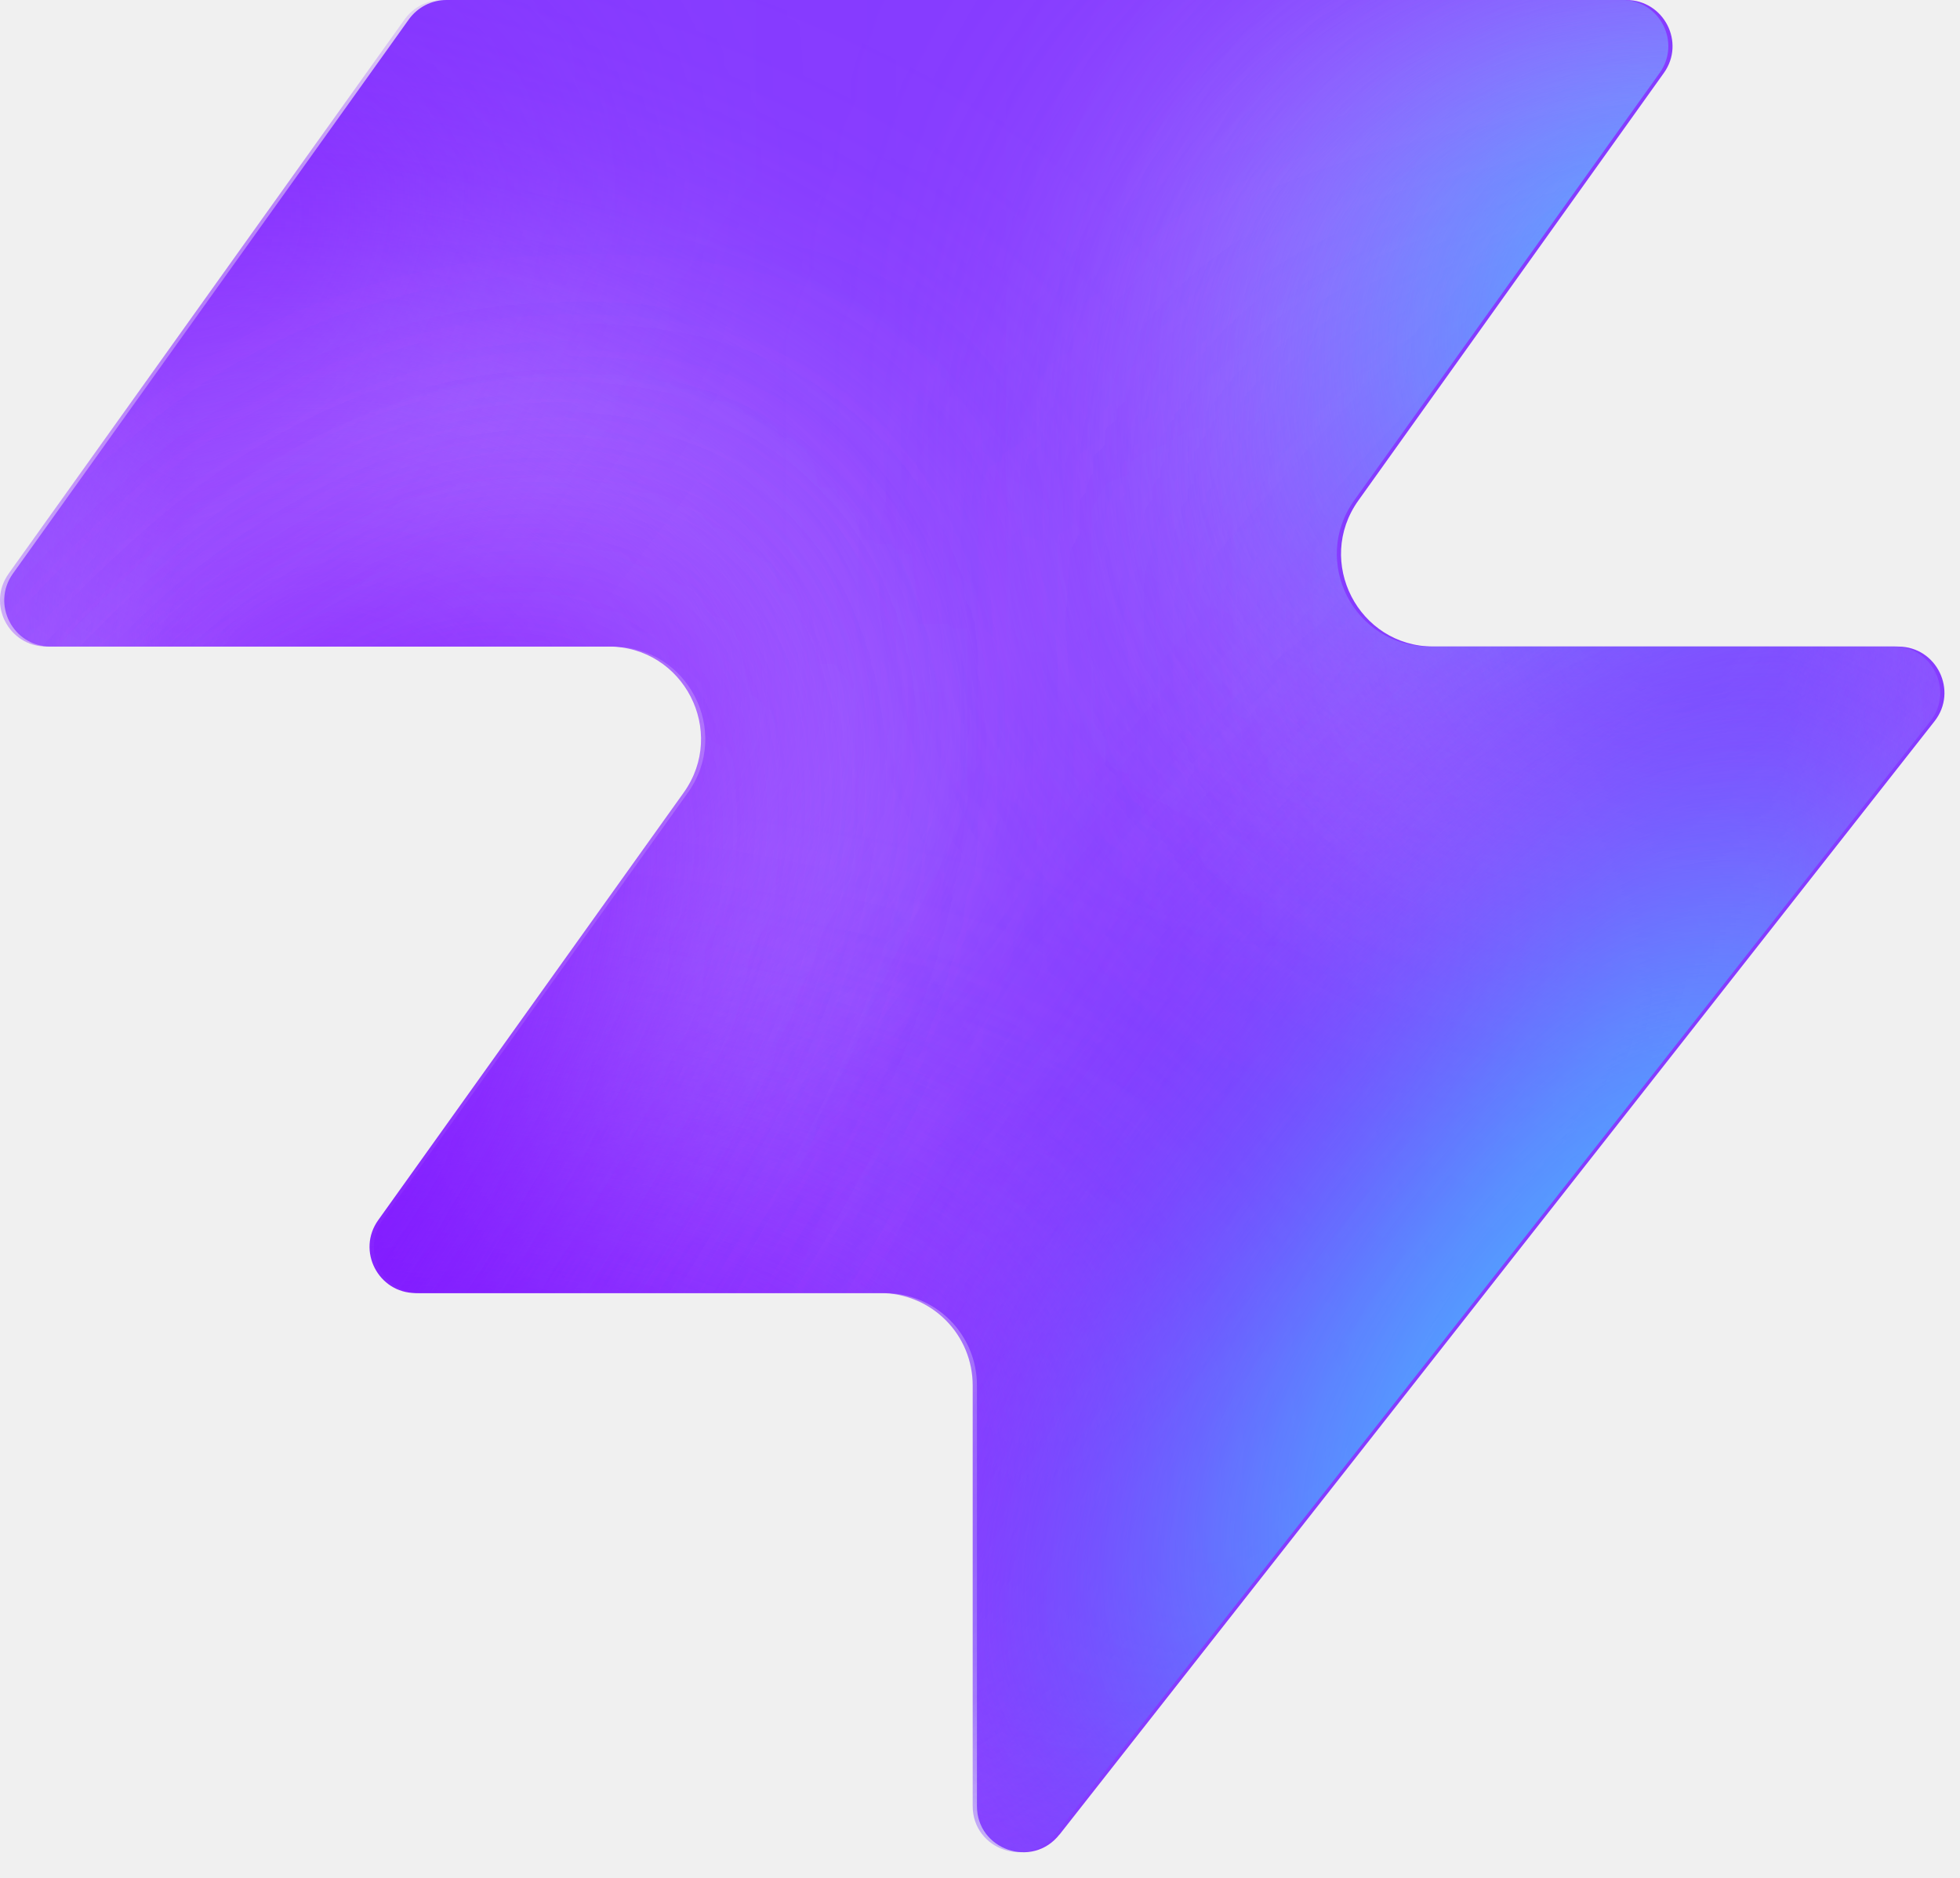
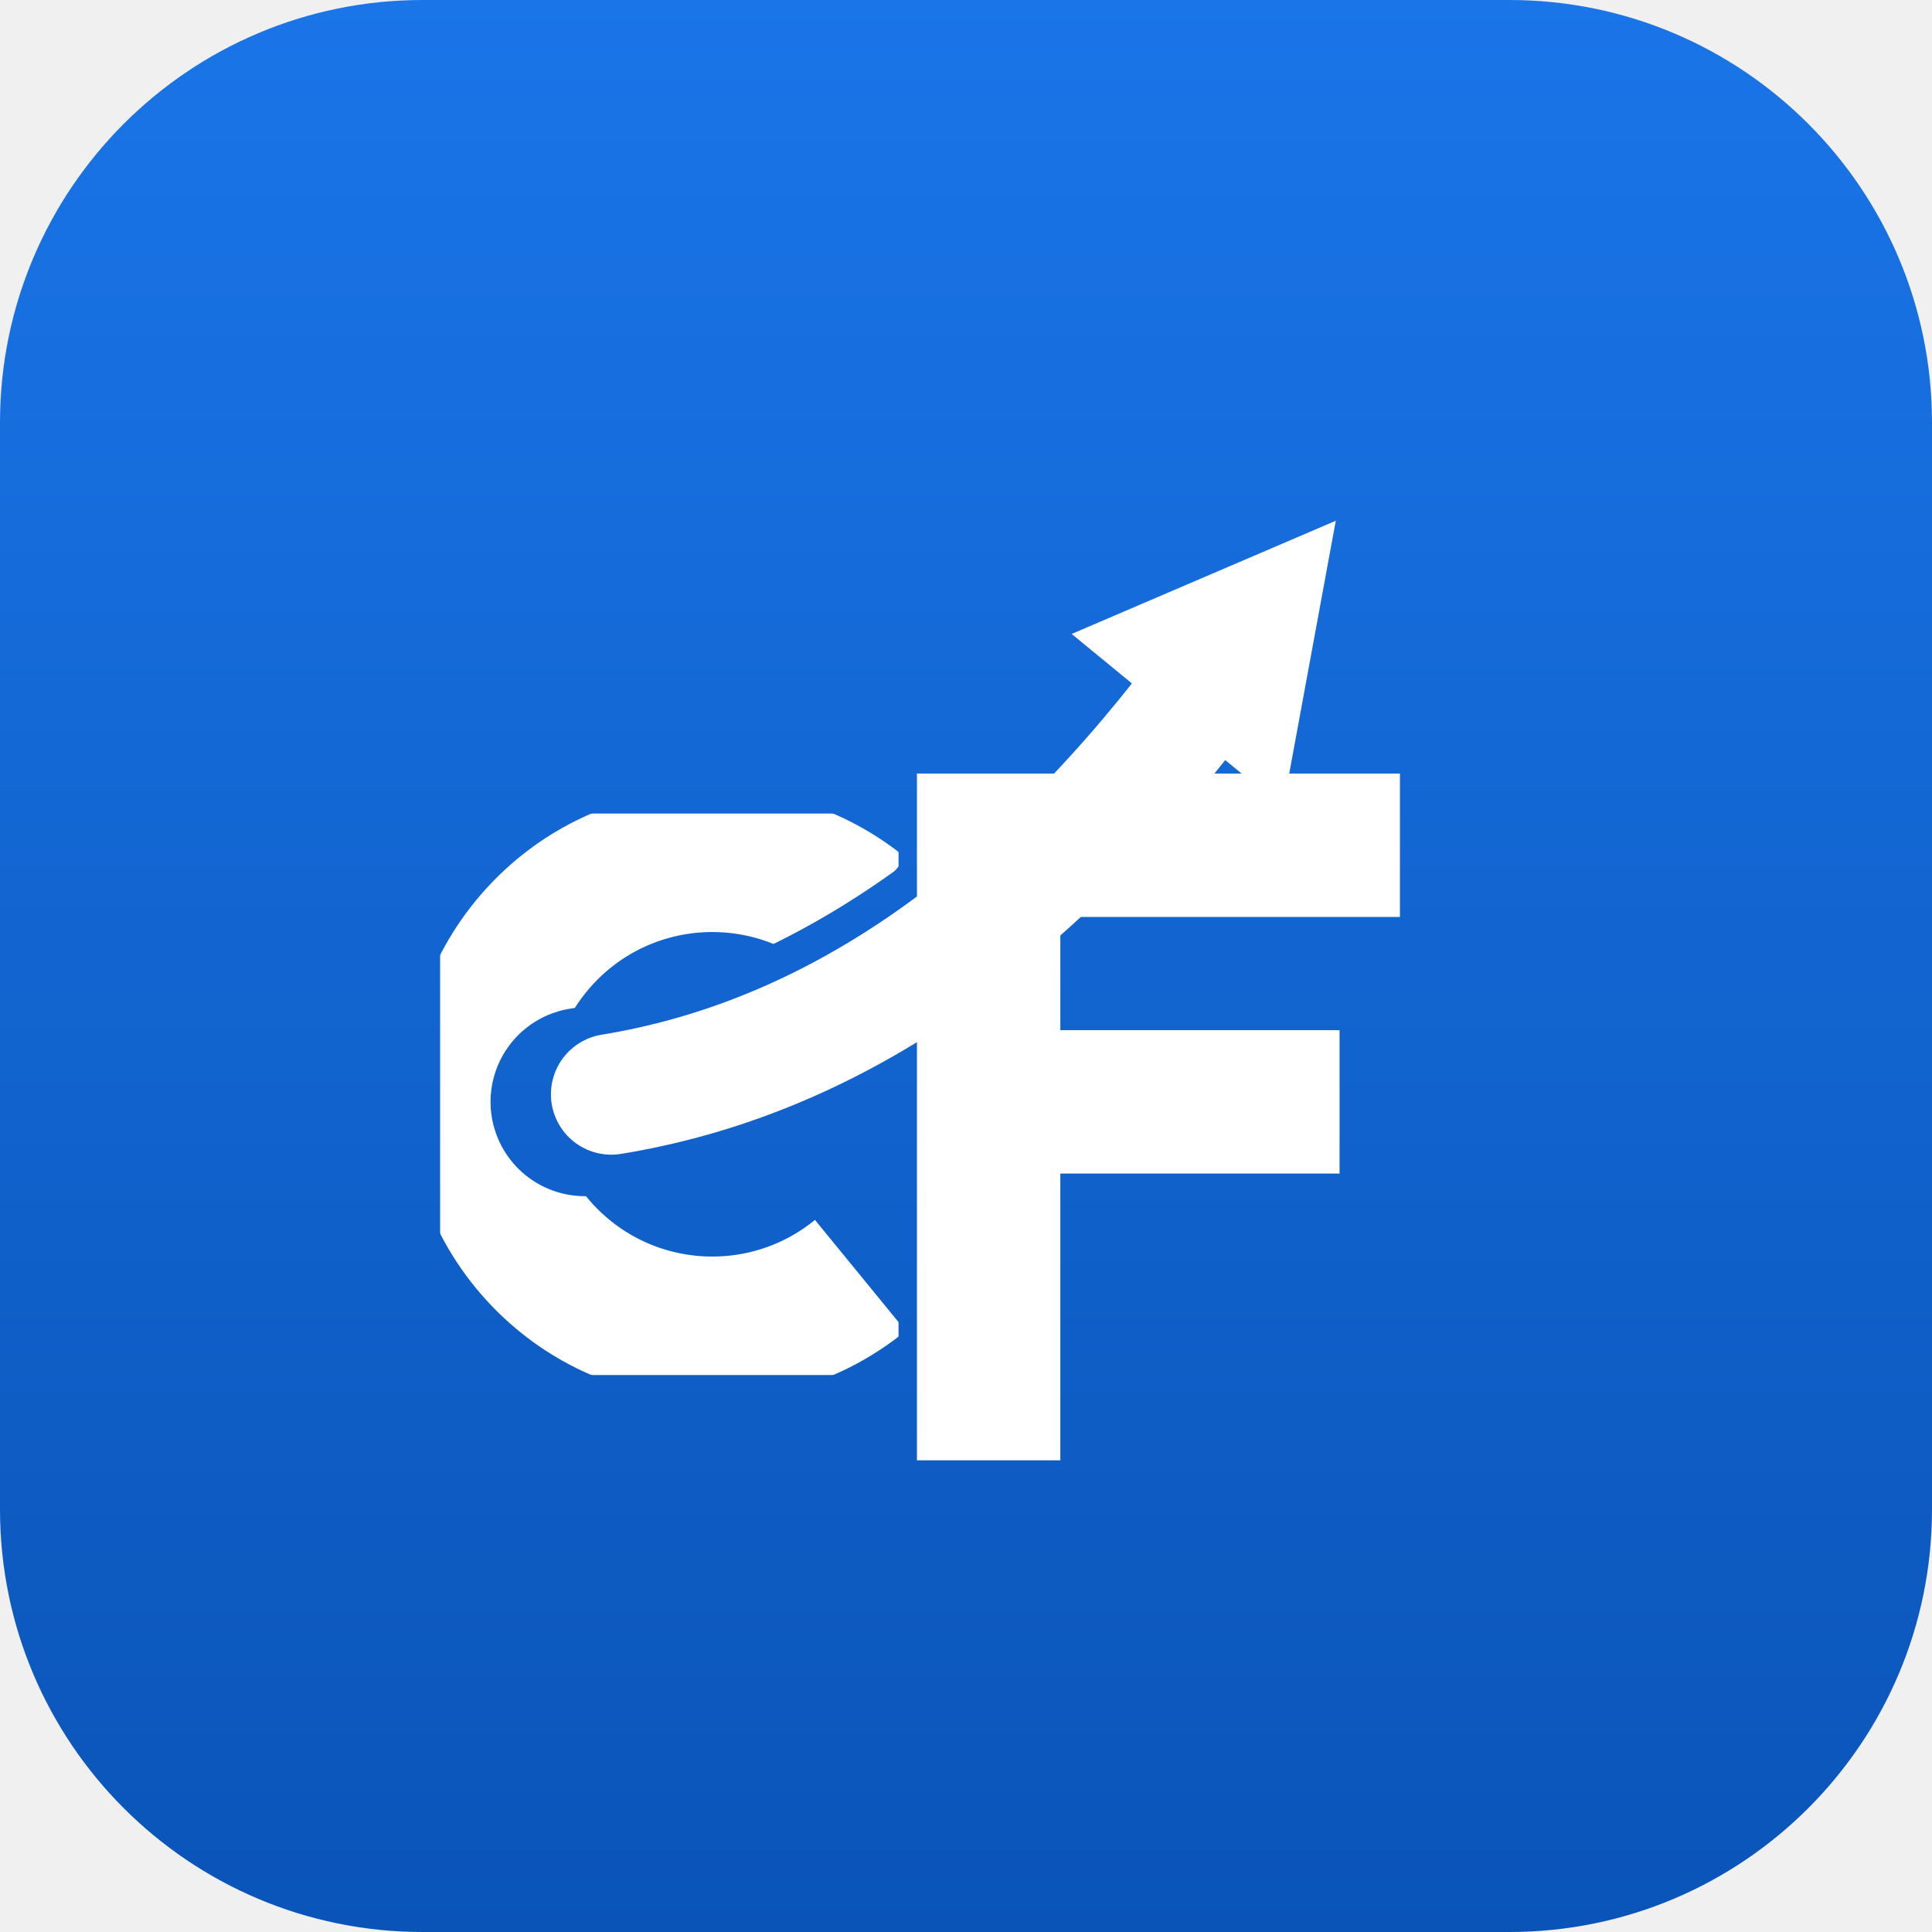
- <svg xmlns="http://www.w3.org/2000/svg" width="48" height="46" fill="none" viewBox="0 0 48 46">
-   <path fill="#863bff" d="M25.946 44.938c-.664.845-2.021.375-2.021-.698V33.937a2.26 2.26 0 0 0-2.262-2.262H10.287c-.92 0-1.456-1.04-.92-1.788l7.48-10.471c1.07-1.497 0-3.578-1.842-3.578H1.237c-.92 0-1.456-1.04-.92-1.788L10.013.474c.214-.297.556-.474.92-.474h28.894c.92 0 1.456 1.04.92 1.788l-7.48 10.471c-1.07 1.498 0 3.579 1.842 3.579h11.377c.943 0 1.473 1.088.89 1.83L25.947 44.94z" style="fill:#863bff;fill:color(display-p3 .525 .23 1);fill-opacity:1" />
-   <mask id="a" width="48" height="46" x="0" y="0" maskUnits="userSpaceOnUse" style="mask-type:alpha">
-     <path fill="#000" d="M25.842 44.938c-.664.844-2.021.375-2.021-.698V33.937a2.26 2.26 0 0 0-2.262-2.262H10.183c-.92 0-1.456-1.04-.92-1.788l7.48-10.471c1.07-1.498 0-3.579-1.842-3.579H1.133c-.92 0-1.456-1.04-.92-1.787L9.91.473c.214-.297.556-.474.92-.474h28.894c.92 0 1.456 1.04.92 1.788l-7.48 10.471c-1.07 1.498 0 3.578 1.842 3.578h11.377c.943 0 1.473 1.088.89 1.832L25.843 44.94z" style="fill:#000;fill-opacity:1" />
-   </mask>
-   <g mask="url(#a)">
-     <g filter="url(#b)">
-       <ellipse cx="5.508" cy="14.704" fill="#ede6ff" rx="5.508" ry="14.704" style="fill:#ede6ff;fill:color(display-p3 .927 .903 1);fill-opacity:1" transform="matrix(.00324 1 1 -.00324 -4.47 31.516)" />
-     </g>
-     <g filter="url(#c)">
-       <ellipse cx="10.399" cy="29.851" fill="#ede6ff" rx="10.399" ry="29.851" style="fill:#ede6ff;fill:color(display-p3 .927 .903 1);fill-opacity:1" transform="matrix(.00324 1 1 -.00324 -39.328 7.883)" />
-     </g>
-     <g filter="url(#d)">
-       <ellipse cx="5.508" cy="30.487" fill="#7e14ff" rx="5.508" ry="30.487" style="fill:#7e14ff;fill:color(display-p3 .492 .077 1);fill-opacity:1" transform="rotate(89.814 -25.913 -14.639)scale(1 -1)" />
-     </g>
-     <g filter="url(#e)">
-       <ellipse cx="5.508" cy="30.599" fill="#7e14ff" rx="5.508" ry="30.599" style="fill:#7e14ff;fill:color(display-p3 .492 .077 1);fill-opacity:1" transform="rotate(89.814 -32.644 -3.334)scale(1 -1)" />
-     </g>
-     <g filter="url(#f)">
-       <ellipse cx="5.508" cy="30.599" fill="#7e14ff" rx="5.508" ry="30.599" style="fill:#7e14ff;fill:color(display-p3 .492 .077 1);fill-opacity:1" transform="matrix(.00324 1 1 -.00324 -34.34 30.47)" />
-     </g>
-     <g filter="url(#g)">
-       <ellipse cx="14.072" cy="22.078" fill="#ede6ff" rx="14.072" ry="22.078" style="fill:#ede6ff;fill:color(display-p3 .927 .903 1);fill-opacity:1" transform="rotate(93.35 24.506 48.493)scale(-1 1)" />
-     </g>
-     <g filter="url(#h)">
-       <ellipse cx="3.47" cy="21.501" fill="#7e14ff" rx="3.47" ry="21.501" style="fill:#7e14ff;fill:color(display-p3 .492 .077 1);fill-opacity:1" transform="rotate(89.009 28.708 47.59)scale(-1 1)" />
-     </g>
-     <g filter="url(#i)">
-       <ellipse cx="3.47" cy="21.501" fill="#7e14ff" rx="3.47" ry="21.501" style="fill:#7e14ff;fill:color(display-p3 .492 .077 1);fill-opacity:1" transform="rotate(89.009 28.708 47.59)scale(-1 1)" />
-     </g>
-     <g filter="url(#j)">
-       <ellipse cx=".387" cy="8.972" fill="#7e14ff" rx="4.407" ry="29.108" style="fill:#7e14ff;fill:color(display-p3 .492 .077 1);fill-opacity:1" transform="rotate(39.51 .387 8.972)" />
-     </g>
-     <g filter="url(#k)">
-       <ellipse cx="47.523" cy="-6.092" fill="#7e14ff" rx="4.407" ry="29.108" style="fill:#7e14ff;fill:color(display-p3 .492 .077 1);fill-opacity:1" transform="rotate(37.892 47.523 -6.092)" />
-     </g>
-     <g filter="url(#l)">
-       <ellipse cx="41.412" cy="6.333" fill="#47bfff" rx="5.971" ry="9.665" style="fill:#47bfff;fill:color(display-p3 .28 .748 1);fill-opacity:1" transform="rotate(37.892 41.412 6.333)" />
-     </g>
-     <g filter="url(#m)">
-       <ellipse cx="-1.879" cy="38.332" fill="#7e14ff" rx="4.407" ry="29.108" style="fill:#7e14ff;fill:color(display-p3 .492 .077 1);fill-opacity:1" transform="rotate(37.892 -1.88 38.332)" />
-     </g>
-     <g filter="url(#n)">
-       <ellipse cx="-1.879" cy="38.332" fill="#7e14ff" rx="4.407" ry="29.108" style="fill:#7e14ff;fill:color(display-p3 .492 .077 1);fill-opacity:1" transform="rotate(37.892 -1.88 38.332)" />
-     </g>
-     <g filter="url(#o)">
-       <ellipse cx="35.651" cy="29.907" fill="#7e14ff" rx="4.407" ry="29.108" style="fill:#7e14ff;fill:color(display-p3 .492 .077 1);fill-opacity:1" transform="rotate(37.892 35.651 29.907)" />
-     </g>
-     <g filter="url(#p)">
-       <ellipse cx="38.418" cy="32.4" fill="#47bfff" rx="5.971" ry="15.297" style="fill:#47bfff;fill:color(display-p3 .28 .748 1);fill-opacity:1" transform="rotate(37.892 38.418 32.4)" />
-     </g>
-   </g>
+ <svg xmlns="http://www.w3.org/2000/svg" viewBox="0 0 512 512">
  <defs>
-     <filter id="b" width="60.045" height="41.654" x="-19.77" y="16.149" color-interpolation-filters="sRGB" filterUnits="userSpaceOnUse">
-       <feFlood flood-opacity="0" result="BackgroundImageFix" />
-       <feBlend in="SourceGraphic" in2="BackgroundImageFix" result="shape" />
-       <feGaussianBlur result="effect1_foregroundBlur_2002_17158" stdDeviation="7.659" />
-     </filter>
-     <filter id="c" width="90.34" height="51.437" x="-54.613" y="-7.533" color-interpolation-filters="sRGB" filterUnits="userSpaceOnUse">
-       <feFlood flood-opacity="0" result="BackgroundImageFix" />
-       <feBlend in="SourceGraphic" in2="BackgroundImageFix" result="shape" />
-       <feGaussianBlur result="effect1_foregroundBlur_2002_17158" stdDeviation="7.659" />
-     </filter>
-     <filter id="d" width="79.355" height="29.4" x="-49.64" y="2.03" color-interpolation-filters="sRGB" filterUnits="userSpaceOnUse">
-       <feFlood flood-opacity="0" result="BackgroundImageFix" />
-       <feBlend in="SourceGraphic" in2="BackgroundImageFix" result="shape" />
-       <feGaussianBlur result="effect1_foregroundBlur_2002_17158" stdDeviation="4.596" />
-     </filter>
-     <filter id="e" width="79.579" height="29.4" x="-45.045" y="20.029" color-interpolation-filters="sRGB" filterUnits="userSpaceOnUse">
-       <feFlood flood-opacity="0" result="BackgroundImageFix" />
-       <feBlend in="SourceGraphic" in2="BackgroundImageFix" result="shape" />
-       <feGaussianBlur result="effect1_foregroundBlur_2002_17158" stdDeviation="4.596" />
-     </filter>
-     <filter id="f" width="79.579" height="29.4" x="-43.513" y="21.178" color-interpolation-filters="sRGB" filterUnits="userSpaceOnUse">
-       <feFlood flood-opacity="0" result="BackgroundImageFix" />
-       <feBlend in="SourceGraphic" in2="BackgroundImageFix" result="shape" />
-       <feGaussianBlur result="effect1_foregroundBlur_2002_17158" stdDeviation="4.596" />
-     </filter>
-     <filter id="g" width="74.749" height="58.852" x="15.756" y="-17.901" color-interpolation-filters="sRGB" filterUnits="userSpaceOnUse">
-       <feFlood flood-opacity="0" result="BackgroundImageFix" />
-       <feBlend in="SourceGraphic" in2="BackgroundImageFix" result="shape" />
-       <feGaussianBlur result="effect1_foregroundBlur_2002_17158" stdDeviation="7.659" />
-     </filter>
-     <filter id="h" width="61.377" height="25.362" x="23.548" y="2.284" color-interpolation-filters="sRGB" filterUnits="userSpaceOnUse">
-       <feFlood flood-opacity="0" result="BackgroundImageFix" />
-       <feBlend in="SourceGraphic" in2="BackgroundImageFix" result="shape" />
-       <feGaussianBlur result="effect1_foregroundBlur_2002_17158" stdDeviation="4.596" />
-     </filter>
-     <filter id="i" width="61.377" height="25.362" x="23.548" y="2.284" color-interpolation-filters="sRGB" filterUnits="userSpaceOnUse">
-       <feFlood flood-opacity="0" result="BackgroundImageFix" />
-       <feBlend in="SourceGraphic" in2="BackgroundImageFix" result="shape" />
-       <feGaussianBlur result="effect1_foregroundBlur_2002_17158" stdDeviation="4.596" />
-     </filter>
-     <filter id="j" width="56.045" height="63.649" x="-27.636" y="-22.853" color-interpolation-filters="sRGB" filterUnits="userSpaceOnUse">
-       <feFlood flood-opacity="0" result="BackgroundImageFix" />
-       <feBlend in="SourceGraphic" in2="BackgroundImageFix" result="shape" />
-       <feGaussianBlur result="effect1_foregroundBlur_2002_17158" stdDeviation="4.596" />
-     </filter>
-     <filter id="k" width="54.814" height="64.646" x="20.116" y="-38.415" color-interpolation-filters="sRGB" filterUnits="userSpaceOnUse">
-       <feFlood flood-opacity="0" result="BackgroundImageFix" />
-       <feBlend in="SourceGraphic" in2="BackgroundImageFix" result="shape" />
-       <feGaussianBlur result="effect1_foregroundBlur_2002_17158" stdDeviation="4.596" />
-     </filter>
-     <filter id="l" width="33.541" height="35.313" x="24.641" y="-11.323" color-interpolation-filters="sRGB" filterUnits="userSpaceOnUse">
-       <feFlood flood-opacity="0" result="BackgroundImageFix" />
-       <feBlend in="SourceGraphic" in2="BackgroundImageFix" result="shape" />
-       <feGaussianBlur result="effect1_foregroundBlur_2002_17158" stdDeviation="4.596" />
-     </filter>
-     <filter id="m" width="54.814" height="64.646" x="-29.286" y="6.009" color-interpolation-filters="sRGB" filterUnits="userSpaceOnUse">
-       <feFlood flood-opacity="0" result="BackgroundImageFix" />
-       <feBlend in="SourceGraphic" in2="BackgroundImageFix" result="shape" />
-       <feGaussianBlur result="effect1_foregroundBlur_2002_17158" stdDeviation="4.596" />
-     </filter>
-     <filter id="n" width="54.814" height="64.646" x="-29.286" y="6.009" color-interpolation-filters="sRGB" filterUnits="userSpaceOnUse">
-       <feFlood flood-opacity="0" result="BackgroundImageFix" />
-       <feBlend in="SourceGraphic" in2="BackgroundImageFix" result="shape" />
-       <feGaussianBlur result="effect1_foregroundBlur_2002_17158" stdDeviation="4.596" />
-     </filter>
-     <filter id="o" width="54.814" height="64.646" x="8.244" y="-2.416" color-interpolation-filters="sRGB" filterUnits="userSpaceOnUse">
-       <feFlood flood-opacity="0" result="BackgroundImageFix" />
-       <feBlend in="SourceGraphic" in2="BackgroundImageFix" result="shape" />
-       <feGaussianBlur result="effect1_foregroundBlur_2002_17158" stdDeviation="4.596" />
-     </filter>
-     <filter id="p" width="39.409" height="43.623" x="18.713" y="10.588" color-interpolation-filters="sRGB" filterUnits="userSpaceOnUse">
-       <feFlood flood-opacity="0" result="BackgroundImageFix" />
-       <feBlend in="SourceGraphic" in2="BackgroundImageFix" result="shape" />
-       <feGaussianBlur result="effect1_foregroundBlur_2002_17158" stdDeviation="4.596" />
-     </filter>
+     <linearGradient id="cf-bg" x1="0%" y1="0%" x2="0%" y2="100%">
+       <stop offset="0%" stop-color="#1A75E8" />
+       <stop offset="100%" stop-color="#0A54B8" />
+     </linearGradient>
+     <mask id="cf-cutout">
+       <rect width="512" height="512" fill="white" />
+       <path d="M 155 292 Q 245 278 320 185" fill="none" stroke="black" stroke-width="50" stroke-linecap="round" />
+     </mask>
  </defs>
+   <rect width="512" height="512" rx="112" fill="url(#cf-bg)" />
+   <path d="M 228 242 A 62 62 0 1 0 228 338" fill="none" stroke="#FFFFFF" stroke-width="38" stroke-linecap="butt" mask="url(#cf-cutout)" />
+   <path d="M 262 368 V 224 H 352 M 262 292 H 336" fill="none" stroke="#FFFFFF" stroke-width="38" stroke-linecap="square" stroke-linejoin="miter" />
+   <path d="M 162 290 Q 248 276 318 184" fill="none" stroke="#FFFFFF" stroke-width="32" stroke-linecap="round" />
+   <polygon points="354,138 284,168 340,214" fill="#FFFFFF" />
</svg>
